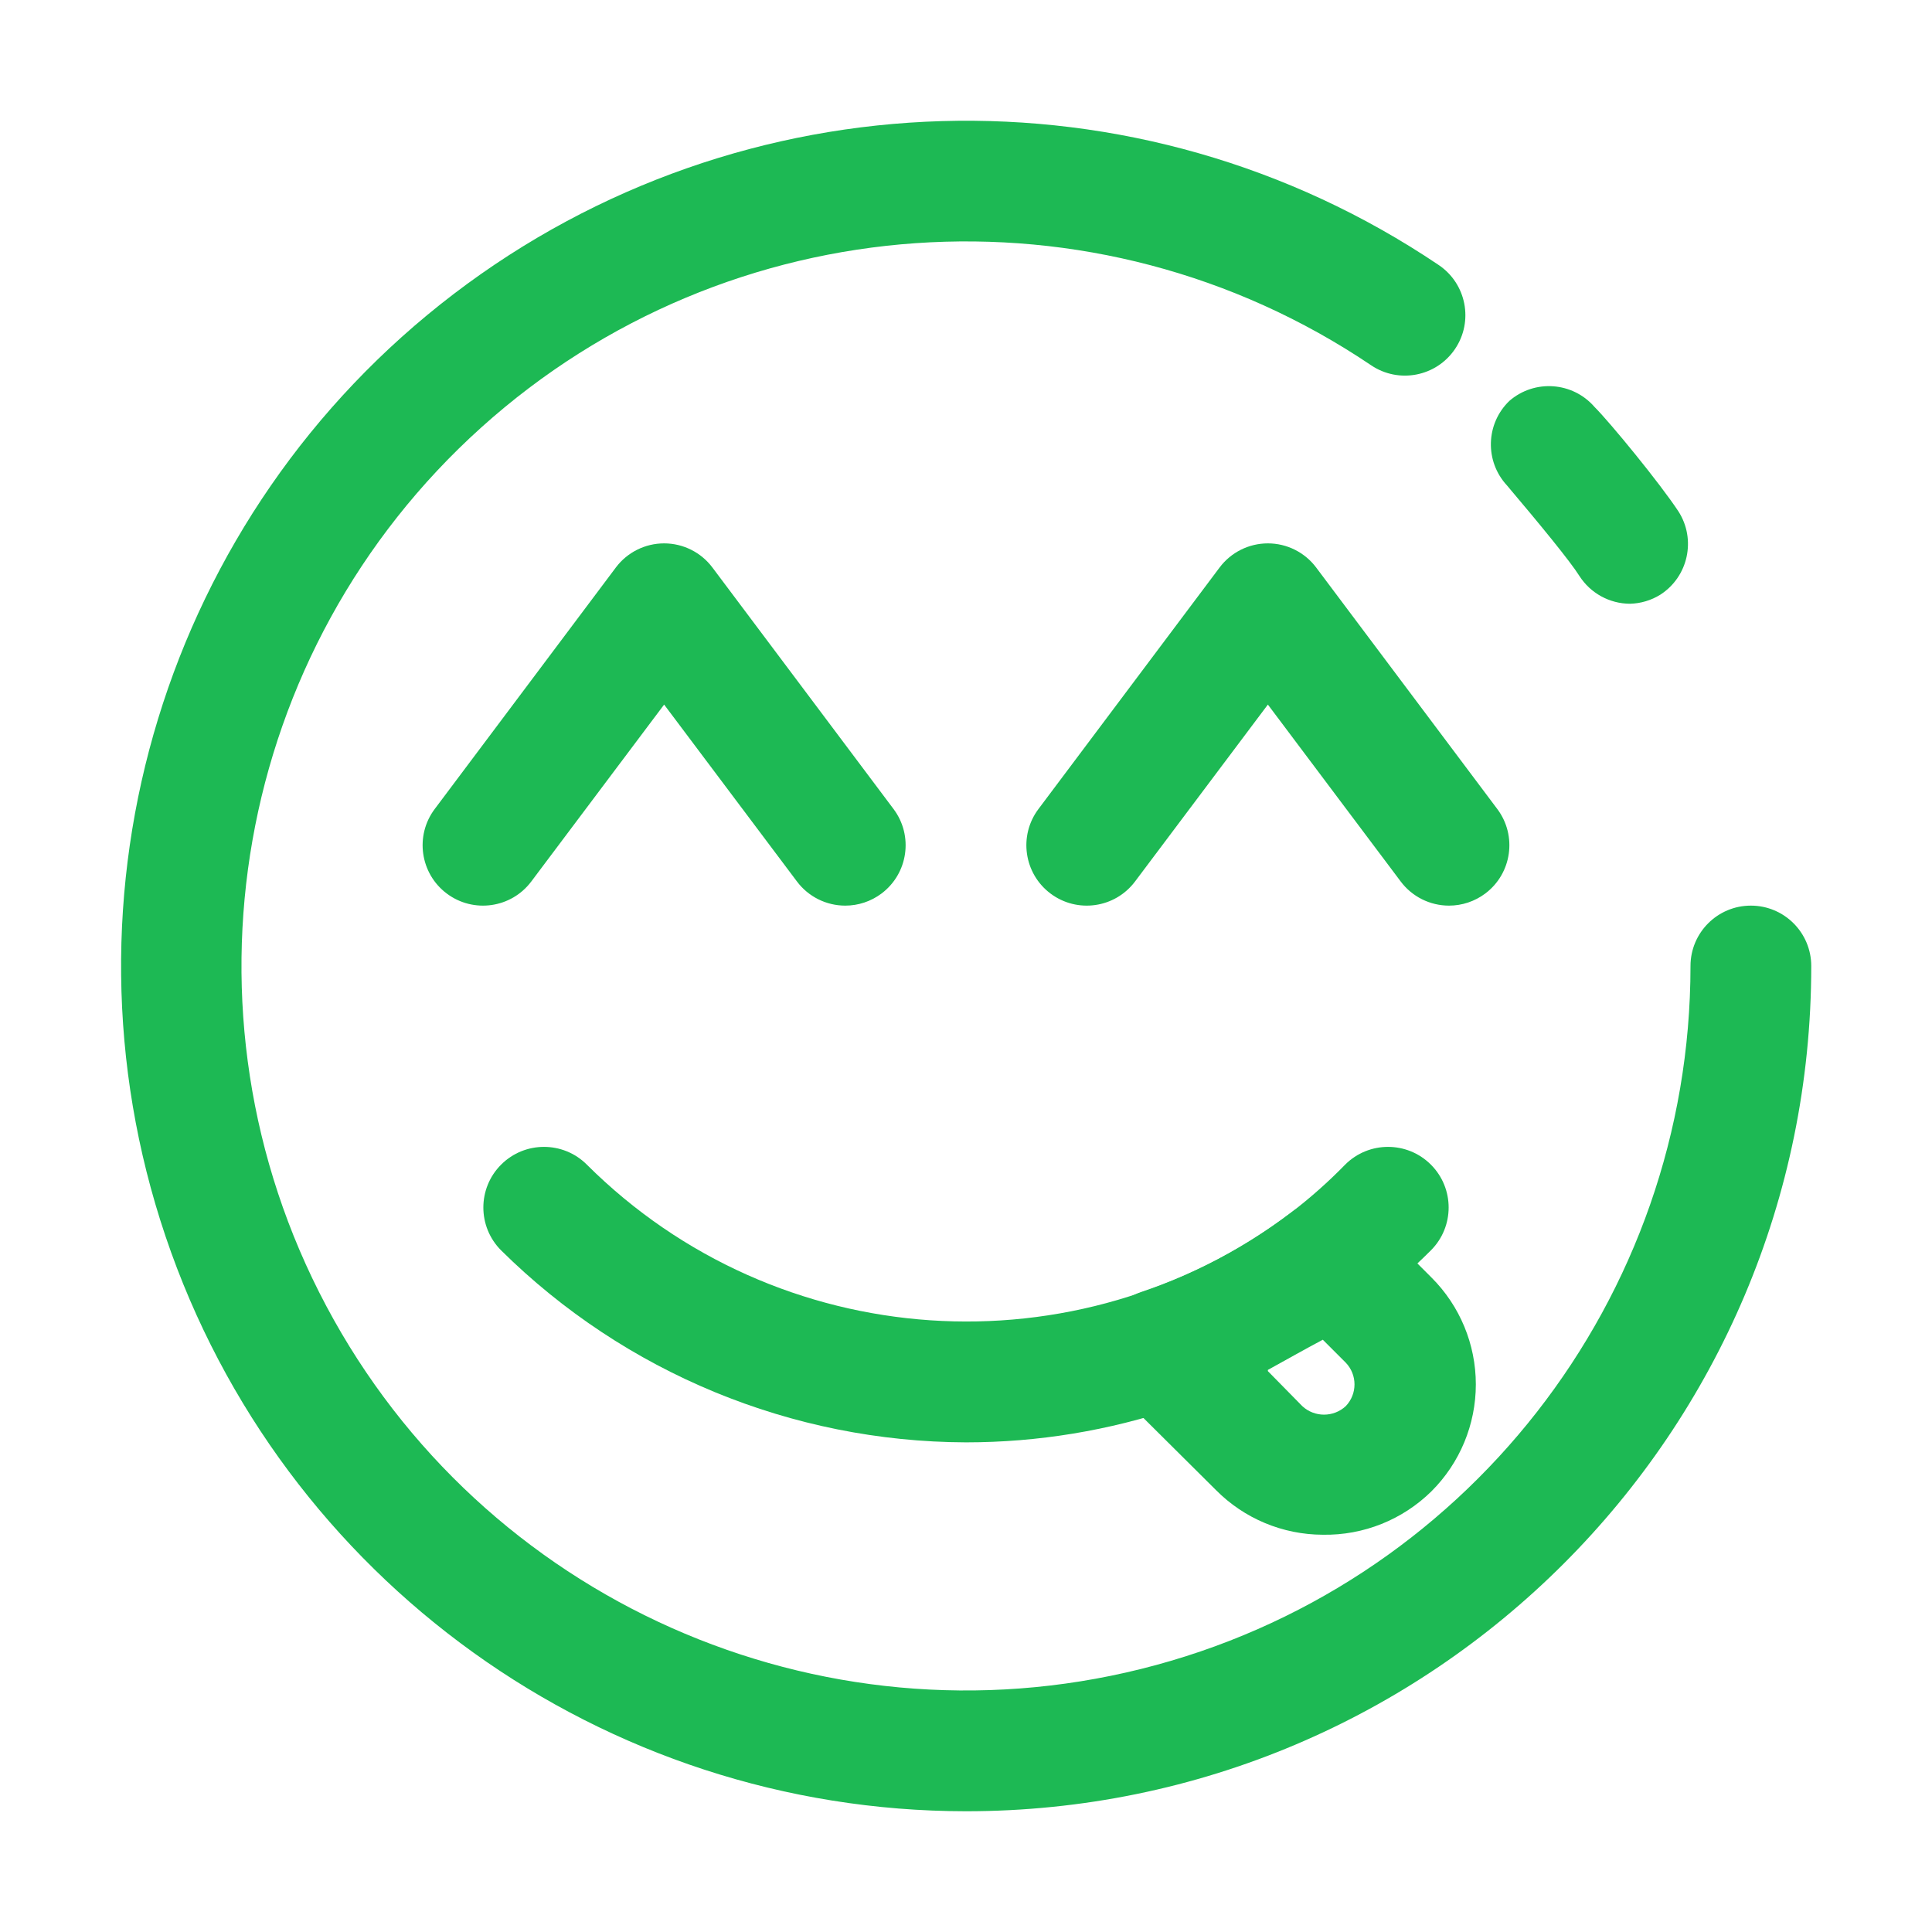
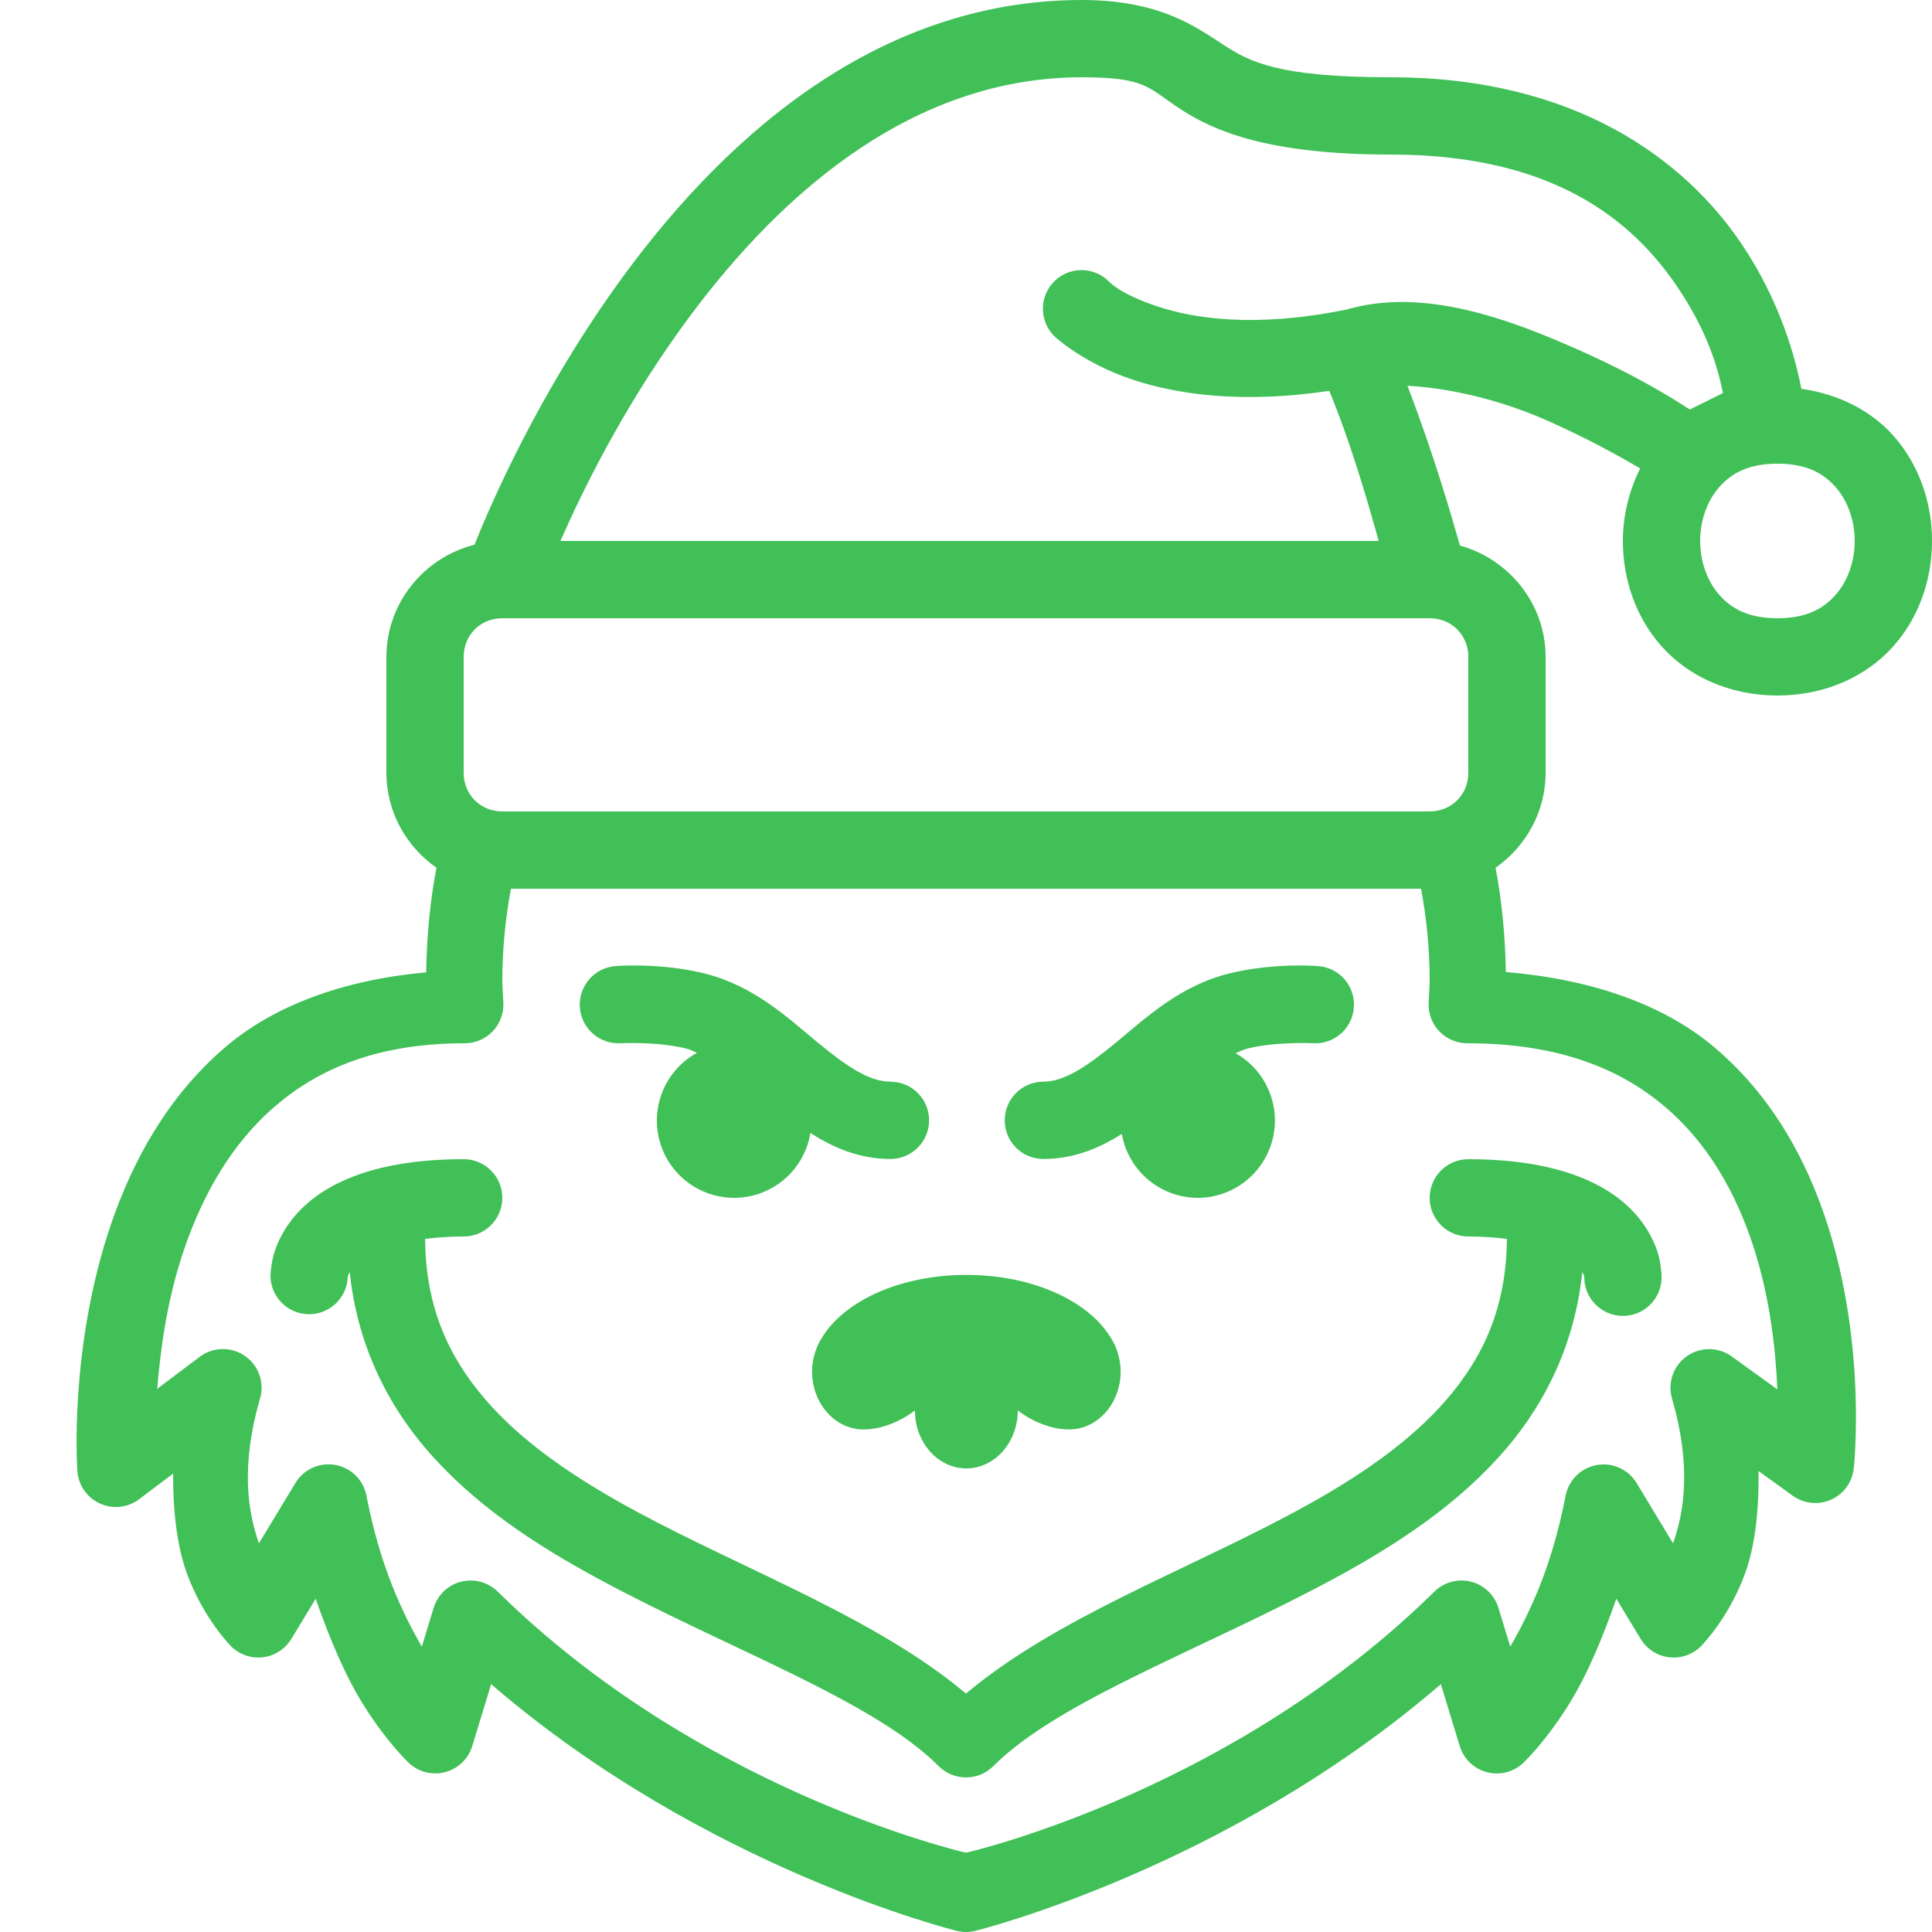
- <svg xmlns="http://www.w3.org/2000/svg" viewBox="0 0 32 32" fill="#1DB954">
-   <g data-name="emoji 7" id="emoji_7">
-     <path d="M27,10a1,1,0,0,1-.84-.46c-.15-.24-.65-.85-1.2-1.5A1,1,0,0,1,25,6.64a1,1,0,0,1,1.41.1C26.67,7,27.49,8,27.8,8.47a1,1,0,0,1-.3,1.38A1,1,0,0,1,27,10Z" />
-     <path d="M16,30A14,14,0,1,1,23.83,4.39a1,1,0,1,1-1.12,1.66A12,12,0,1,0,28,16a1,1,0,0,1,2,0A14,14,0,0,1,16,30Z" />
-     <path d="M14,15a1,1,0,0,1-.8-.4L11,11.67,8.8,14.6a1,1,0,1,1-1.6-1.2l3-4a1,1,0,0,1,1.6,0l3,4a1,1,0,0,1-.2,1.4A1,1,0,0,1,14,15Z" />
-     <path d="M24,15a1,1,0,0,1-.8-.4L21,11.67,18.8,14.6a1,1,0,0,1-1.6-1.2l3-4a1,1,0,0,1,1.6,0l3,4a1,1,0,0,1-.2,1.4A1,1,0,0,1,24,15Z" />
-     <path d="M16,23.89A11,11,0,0,1,8.3,20.71a1,1,0,0,1,1.42-1.42,8.91,8.91,0,0,0,11.67.79,8.25,8.25,0,0,0,.89-.79,1,1,0,1,1,1.42,1.42,10.58,10.58,0,0,1-1.09.95A10.91,10.91,0,0,1,16,23.89Z" />
-     <path d="M21.91,25.42a2.5,2.5,0,0,1-1.77-.74l-1.63-1.62a1,1,0,0,1-.26-.94,1,1,0,0,1,.65-.72,8.63,8.63,0,0,0,2.49-1.32,1,1,0,0,1,1.32.08l1,1a2.5,2.5,0,0,1,0,3.54h0A2.5,2.5,0,0,1,21.91,25.42ZM23,24Zm-2-1.29.57.58a.53.53,0,0,0,.72,0,.52.52,0,0,0,0-.72l-.38-.38C21.59,22.36,21.29,22.53,21,22.69Z" />
-   </g>
+ <svg xmlns="http://www.w3.org/2000/svg" fill="#40C057" viewBox="0 0 50 50" width="100px" height="100px">
+   <path d="M 28 0 C 22.533 0 18.527 3.79 15.936 7.418 C 13.935 10.219 12.733 12.969 12.279 14.098 C 10.979 14.425 10 15.604 10 17 L 10 20 C 10 21.013 10.516 21.913 11.295 22.457 C 11.128 23.334 11.044 24.241 11.029 25.164 C 8.883 25.36 7.086 26.02 5.811 27.117 C 4.326 28.394 3.428 30.06 2.875 31.676 C 1.77 34.908 2.002 38.068 2.002 38.068 A 1 1 0 0 0 3.602 38.799 L 4.482 38.135 C 4.473 39.171 4.597 40.087 4.854 40.766 C 5.299 41.944 6 42.625 6 42.625 A 1 1 0 0 0 7.541 42.414 L 8.17 41.375 C 8.539 42.437 8.941 43.357 9.332 44.002 C 9.978 45.067 10.594 45.637 10.594 45.637 A 1 1 0 0 0 12.221 45.189 L 12.711 43.586 C 18.275 48.386 24.779 49.975 24.779 49.975 A 1 1 0 0 0 25.221 49.975 C 25.221 49.975 31.724 48.386 37.289 43.586 L 37.779 45.189 A 1 1 0 0 0 39.408 45.637 C 39.408 45.637 40.022 45.067 40.668 44.002 C 41.059 43.357 41.461 42.437 41.83 41.375 L 42.459 42.414 A 1 1 0 0 0 44 42.625 C 44 42.625 44.701 41.944 45.146 40.766 C 45.408 40.074 45.527 39.133 45.51 38.07 L 46.395 38.709 A 1 1 0 0 0 47.975 38.002 C 47.975 38.002 48.328 34.86 47.279 31.639 C 46.755 30.028 45.864 28.363 44.355 27.094 C 43.053 25.998 41.204 25.344 38.971 25.156 C 38.956 24.236 38.871 23.331 38.705 22.457 C 39.484 21.913 40 21.013 40 20 L 40 17 C 40 15.627 39.051 14.469 37.783 14.119 C 37.574 13.379 37.097 11.729 36.424 9.984 C 37.49 10.04 38.81 10.334 40.078 10.9 C 41.105 11.359 41.885 11.792 42.447 12.123 C 42.154 12.712 42 13.356 42 14 C 42 14.972 42.319 15.958 43.002 16.727 C 43.685 17.495 44.75 18 46 18 C 47.25 18 48.315 17.495 48.998 16.727 C 49.681 15.958 50 14.972 50 14 C 50 13.028 49.681 12.042 48.998 11.273 C 48.432 10.637 47.597 10.2 46.619 10.062 C 46.469 9.288 46.084 7.809 45.064 6.301 C 43.609 4.149 40.786 2 36 2 C 33.068 2 32.338 1.597 31.662 1.16 C 30.986 0.723 30.045 -1.4802974e-16 28 0 z M 28 2 C 29.688 2 29.706 2.277 30.576 2.84 C 31.446 3.403 32.849 4 36 4 C 40.214 4 42.252 5.712 43.408 7.422 C 44.212 8.61 44.467 9.565 44.59 10.172 L 43.734 10.598 C 43.361 10.363 42.484 9.783 40.895 9.074 C 39.056 8.254 36.839 7.429 34.846 8.012 A 1 1 0 0 0 34.805 8.02 C 32.456 8.489 30.898 8.245 29.941 7.926 C 28.985 7.607 28.707 7.293 28.707 7.293 A 1 1 0 0 0 27.99 6.99 A 1 1 0 0 0 27.293 8.707 C 27.293 8.707 28.015 9.393 29.309 9.824 C 30.469 10.211 32.155 10.451 34.402 10.115 C 34.954 11.453 35.382 12.927 35.68 14 L 14.504 14 C 15.07 12.714 16.055 10.696 17.564 8.582 C 19.973 5.21 23.467 2 28 2 z M 46 12 C 46.75 12 47.185 12.245 47.502 12.602 C 47.819 12.958 48 13.472 48 14 C 48 14.528 47.819 15.042 47.502 15.398 C 47.185 15.755 46.75 16 46 16 C 45.25 16 44.815 15.755 44.498 15.398 C 44.181 15.042 44 14.528 44 14 C 44 13.472 44.181 12.958 44.498 12.602 C 44.815 12.245 45.25 12 46 12 z M 13 16 L 37 16 C 37.565 16 38 16.435 38 17 L 38 20 C 38 20.565 37.565 21 37 21 L 13 21 C 12.435 21 12 20.565 12 20 L 12 17 C 12 16.435 12.435 16 13 16 z M 13.223 23 L 36.777 23 C 36.922 23.776 37 24.576 37 25.396 C 37 25.531 36.981 25.717 36.973 25.965 A 1 1 0 0 0 37.973 27 C 40.347 27 41.925 27.663 43.068 28.625 C 44.212 29.587 44.933 30.894 45.377 32.258 C 45.81 33.589 45.953 34.924 45.998 35.957 L 44.816 35.104 A 1 1 0 0 0 43.271 36.193 C 43.78 37.939 43.586 39.131 43.299 39.941 L 42.354 38.379 A 1 1 0 0 0 40.518 38.709 C 40.166 40.54 39.589 41.735 39.086 42.617 L 38.779 41.611 A 1 1 0 0 0 37.121 41.191 C 31.964 46.271 25.355 47.865 25 47.949 C 24.645 47.865 18.037 46.271 12.881 41.191 A 1 1 0 0 0 11.223 41.611 L 10.916 42.617 C 10.413 41.735 9.836 40.54 9.484 38.709 A 1 1 0 0 0 7.646 38.379 L 6.701 39.941 C 6.415 39.132 6.222 37.939 6.73 36.193 A 1 1 0 0 0 5.168 35.115 L 4.07 35.941 C 4.154 34.91 4.322 33.627 4.768 32.324 C 5.241 30.94 5.983 29.606 7.115 28.633 C 8.247 27.659 9.77 27 12.029 27 A 1 1 0 0 0 13.027 25.961 C 13.018 25.717 13 25.532 13 25.396 C 13 24.576 13.078 23.776 13.223 23 z M 16.656 24.99 C 16.224 24.978 15.938 25.002 15.938 25.002 A 1 1 0 1 0 16.07 26.998 C 16.07 26.998 17.029 26.953 17.762 27.137 C 17.852 27.159 17.946 27.208 18.039 27.246 A 2 2 0 0 0 19 31 A 2 2 0 0 0 20.973 29.322 C 21.56 29.696 22.229 29.994 23.045 29.994 A 1 1 0 1 0 23.045 27.994 C 22.515 27.994 21.935 27.618 21.174 26.99 C 20.412 26.362 19.531 25.52 18.248 25.197 C 17.666 25.051 17.088 25.003 16.656 24.99 z M 33.389 24.99 C 32.956 25.003 32.378 25.051 31.797 25.197 C 30.514 25.52 29.633 26.362 28.871 26.99 C 28.11 27.618 27.531 27.994 27.002 27.994 A 1 1 0 1 0 27.002 29.994 C 27.8 29.994 28.455 29.709 29.033 29.348 A 2 2 0 0 0 31 31 A 2 2 0 0 0 31.977 27.258 C 32.079 27.214 32.183 27.162 32.283 27.137 C 33.016 26.953 33.975 26.998 33.975 26.998 A 1 1 0 1 0 34.107 25.002 C 34.107 25.002 33.821 24.978 33.389 24.99 z M 12 30 C 9.833 30 8.529 30.557 7.793 31.293 C 7.425 31.661 7.218 32.057 7.113 32.371 C 7.009 32.685 7 33 7 33 A 1 1 0 1 0 9 33.023 C 9.001 33.029 9.003 33.031 9.012 33.004 C 9.019 32.983 9.036 32.951 9.051 32.92 C 9.239 34.738 9.974 36.265 11.021 37.492 C 12.242 38.921 13.847 39.977 15.525 40.881 C 18.883 42.689 22.588 44.002 24.293 45.707 A 1 1 0 0 0 25.707 45.707 C 27.412 44.002 31.117 42.689 34.475 40.881 C 36.153 39.977 37.758 38.921 38.979 37.492 C 40.026 36.265 40.761 34.738 40.949 32.92 C 40.964 32.951 40.981 32.983 40.988 33.004 C 40.997 33.031 41.001 33.031 41.002 33.025 A 1 1 0 1 0 43 33 C 43 33 42.991 32.685 42.887 32.371 C 42.782 32.057 42.575 31.661 42.207 31.293 C 41.471 30.557 40.167 30 38 30 A 1 1 0 1 0 38 32 C 38.39 32 38.704 32.028 38.998 32.062 C 38.984 33.8 38.415 35.076 37.459 36.195 C 36.492 37.329 35.097 38.273 33.525 39.119 C 30.642 40.672 27.319 41.881 25 43.83 C 22.681 41.881 19.358 40.672 16.475 39.119 C 14.903 38.273 13.508 37.329 12.541 36.195 C 11.585 35.076 11.016 33.8 11.002 32.062 C 11.296 32.028 11.61 32 12 32 A 1 1 0 1 0 12 30 z M 25.01 32.994 C 23.325 32.994 21.891 33.649 21.303 34.572 C 21.217 34.696 21.148 34.833 21.1 34.984 C 21.098 34.99 21.096 34.998 21.094 35.004 C 21.046 35.159 21.016 35.32 21.016 35.494 C 21.016 36.322 21.611 36.994 22.346 36.994 C 23.081 36.994 23.678 36.502 23.678 36.502 C 23.678 37.33 24.273 38.002 25.008 38.002 C 25.743 38.002 26.34 37.33 26.34 36.502 C 26.34 36.502 26.935 36.994 27.67 36.994 C 28.405 36.994 29.002 36.322 29.002 35.494 C 29.004 35.32 28.972 35.159 28.924 35.004 C 28.922 34.998 28.922 34.99 28.92 34.984 C 28.871 34.833 28.801 34.696 28.715 34.572 C 28.128 33.649 26.695 32.994 25.01 32.994 z" />
</svg>
